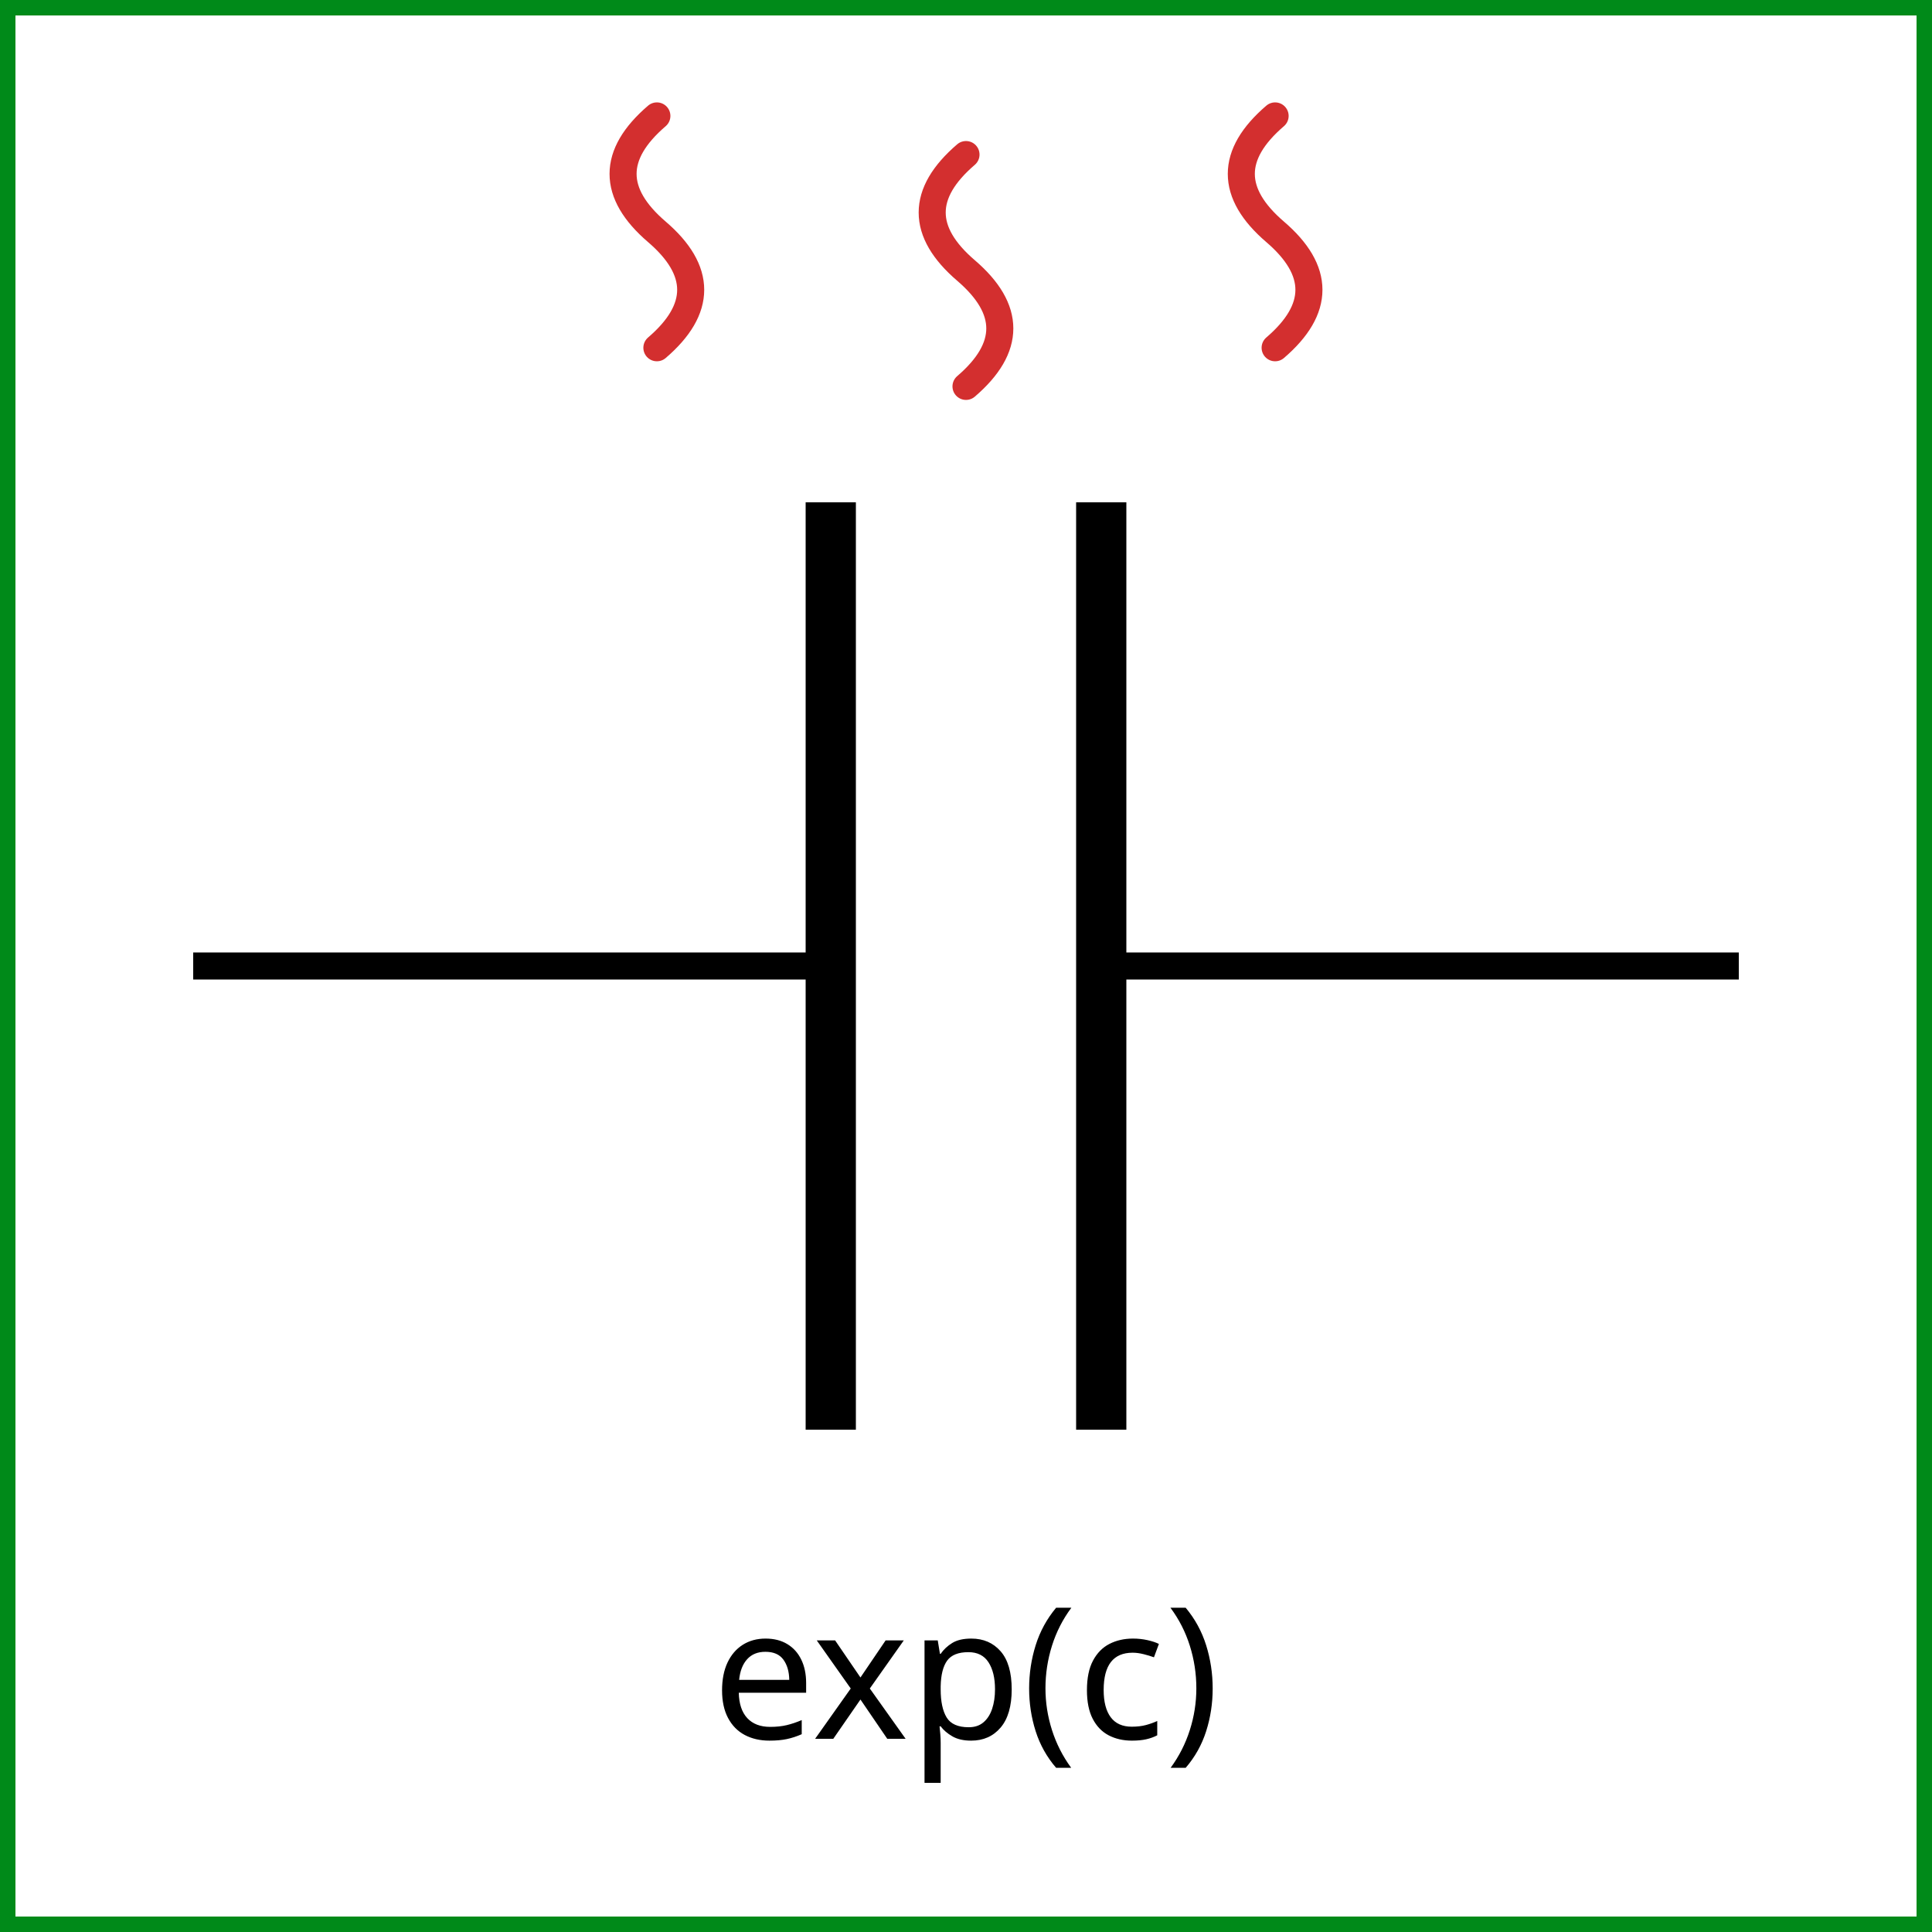
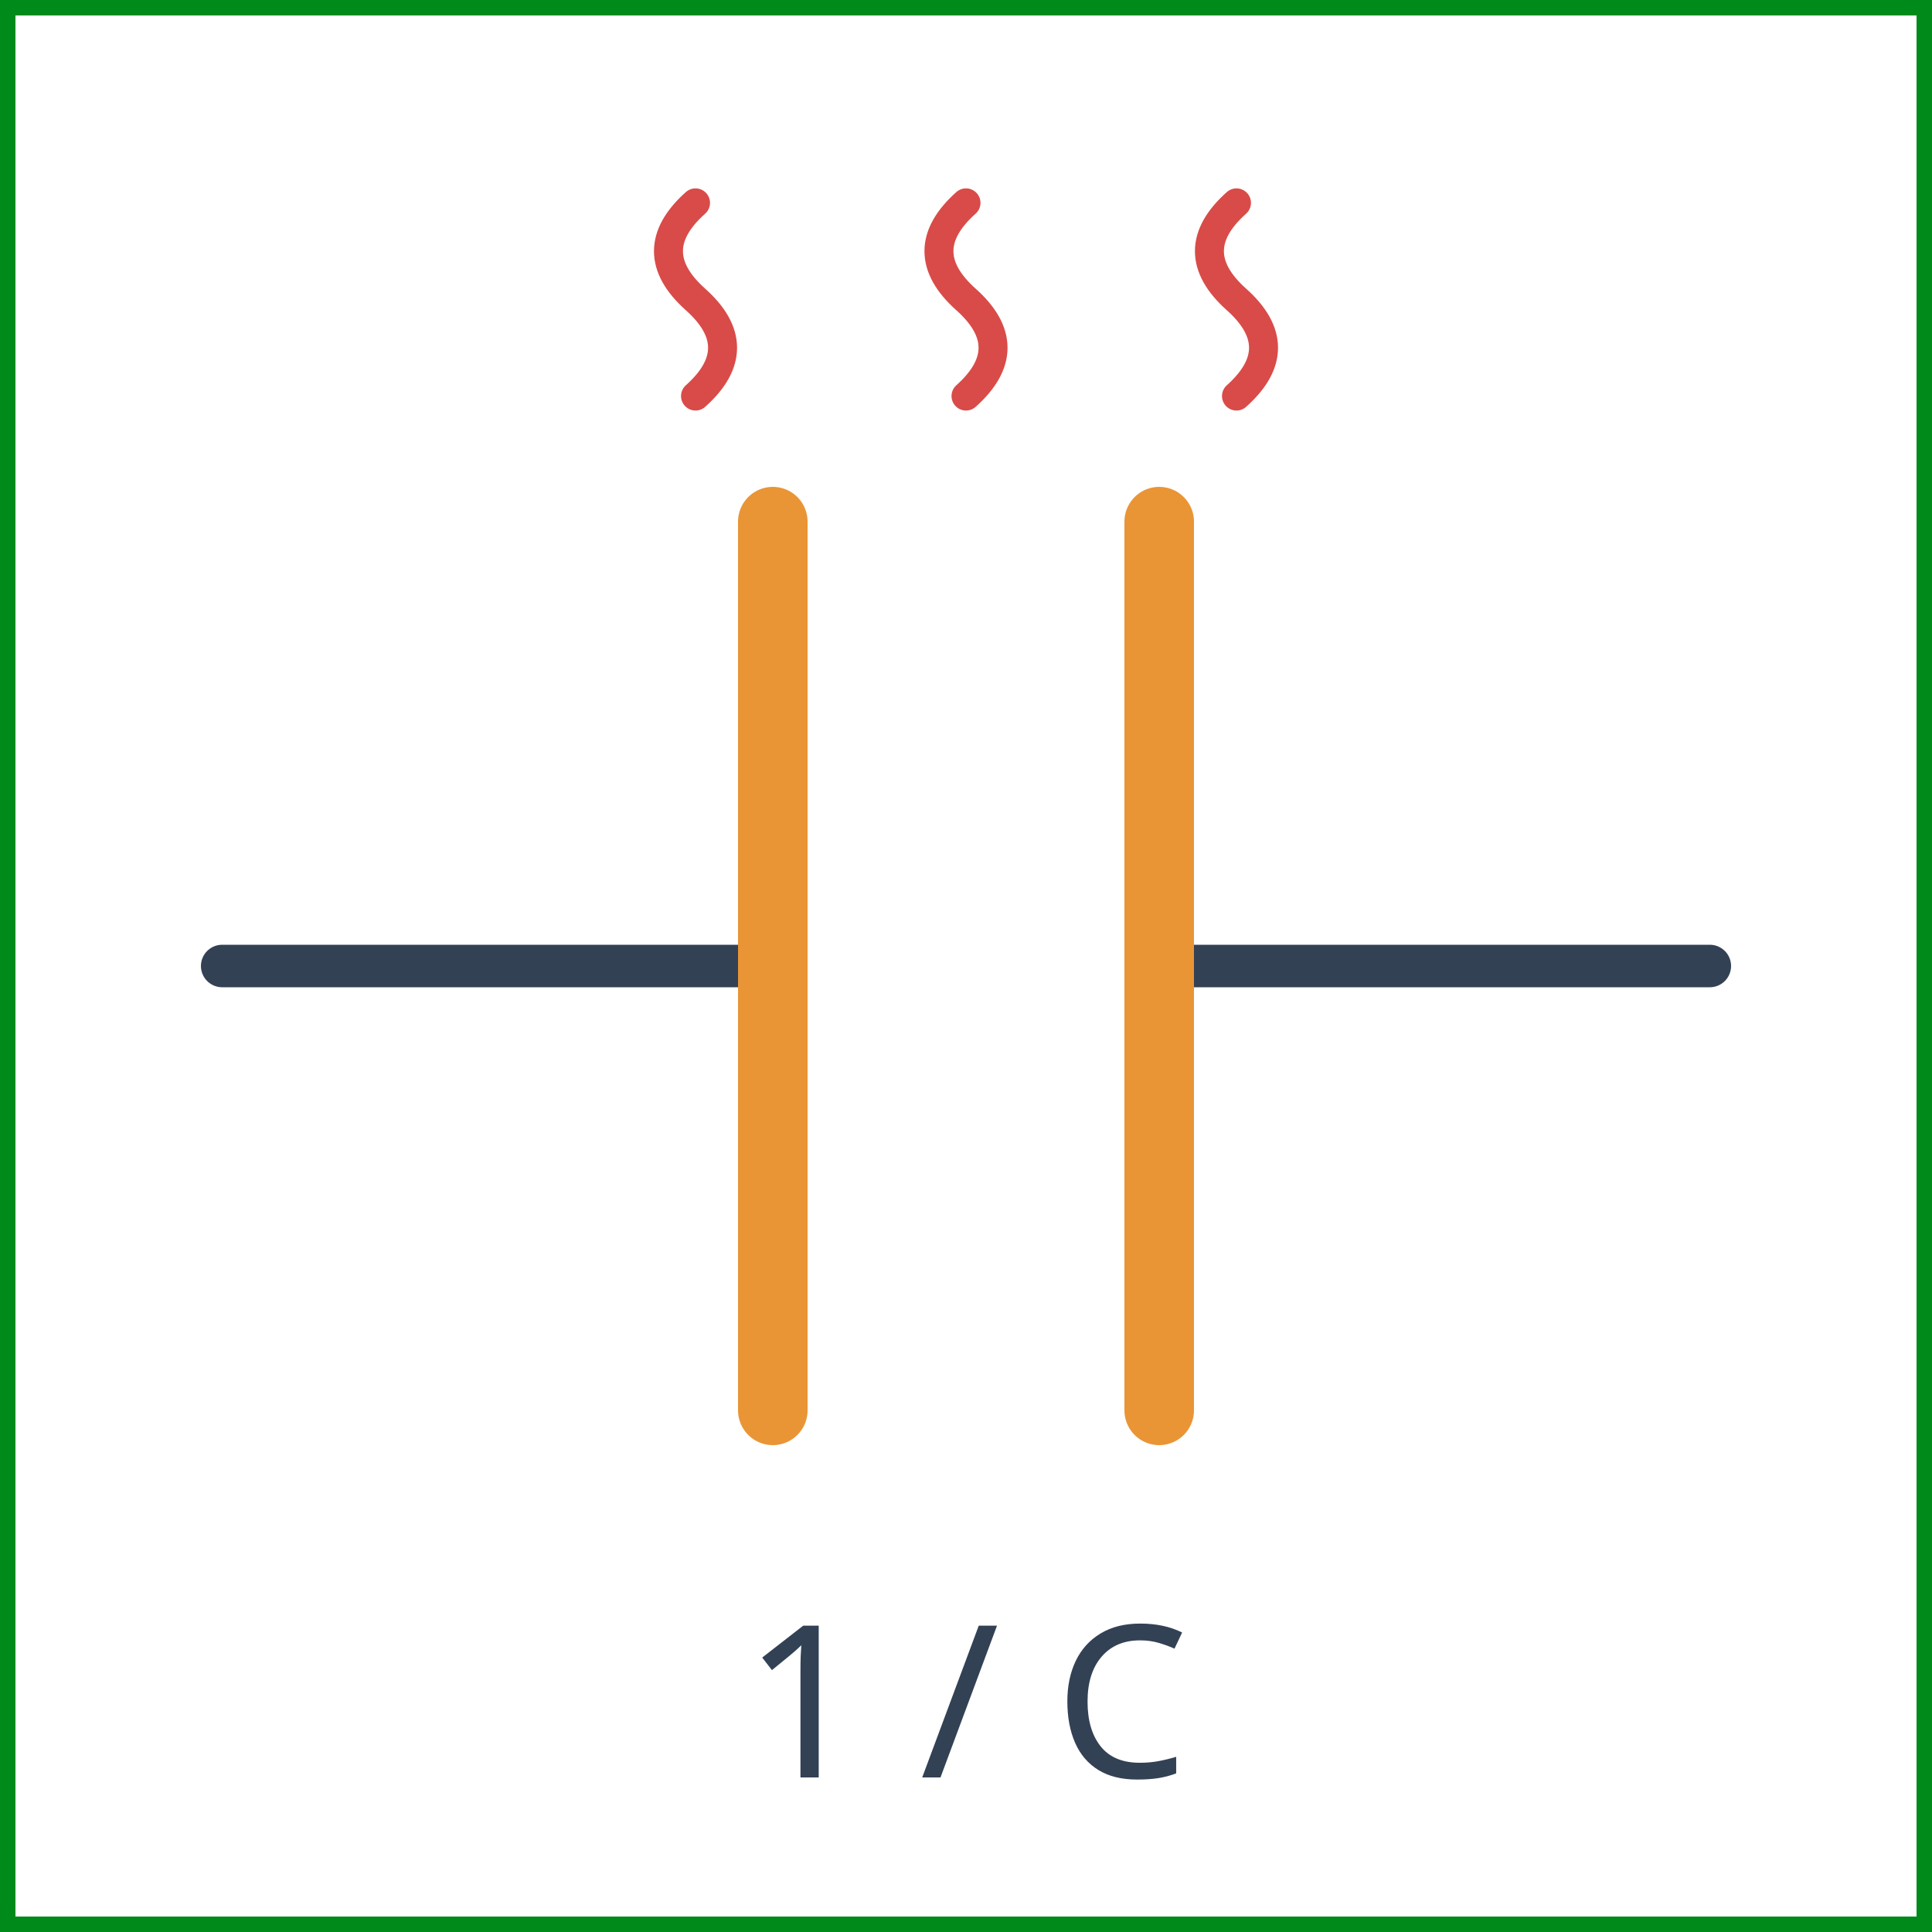
<svg xmlns="http://www.w3.org/2000/svg" viewBox="0 0 1000 1000">
-   <path fill="#fff" d="M4 4h992v992H4z" />
-   <path fill="#008a19" d="M992 8v984H8V8zm8-8H0v1000h1000z" />
-   <path fill="none" stroke="#000" stroke-width="14" d="M100 500h330M570 500h330" />
-   <path fill="none" stroke="#000" stroke-width="26" d="M430 260v480M570 260v480" />
-   <g stroke="#d32f2f" stroke-width="14" fill="none" stroke-linecap="round">
-     <path d="M500 200 q35 -30 0 -60 q-35 -30 0 -60" />
-     <path d="M340 180 q35 -30 0 -60 q-35 -30 0 -60" />
-     <path d="M660 180 q35 -30 0 -60 q-35 -30 0 -60" />
-   </g>
-   <text x="500" y="900" font-family="sans-serif" font-size="95" text-anchor="middle" fill="#000">exp(c)</text>
+   <rect x="4" y="4" width="992" height="992" fill="#fff" stroke="#008a19" stroke-width="8" />
+   <path d="M115 500 H400 M600 500 H885" fill="none" stroke="#334155" stroke-width="22" stroke-linecap="round" stroke-linejoin="round" />
+   <path d="M400 270 V730 M600 270 V730" fill="none" stroke="#e99535" stroke-width="36" stroke-linecap="round" stroke-linejoin="round" />
+   <path d="M360 205 q28 -25 0 -50 q-28 -25 0 -50" fill="none" stroke="#d94b48" stroke-width="15" stroke-linecap="round" stroke-linejoin="round" />
+   <path d="M500 205 q28 -25 0 -50 q-28 -25 0 -50" fill="none" stroke="#d94b48" stroke-width="15" stroke-linecap="round" stroke-linejoin="round" />
+   <path d="M640 205 q28 -25 0 -50 q-28 -25 0 -50" fill="none" stroke="#d94b48" stroke-width="15" stroke-linecap="round" stroke-linejoin="round" />
+   <text x="500" y="920" text-anchor="middle" font-family="sans-serif" font-size="110" fill="#334155">1 / C</text>
</svg>
